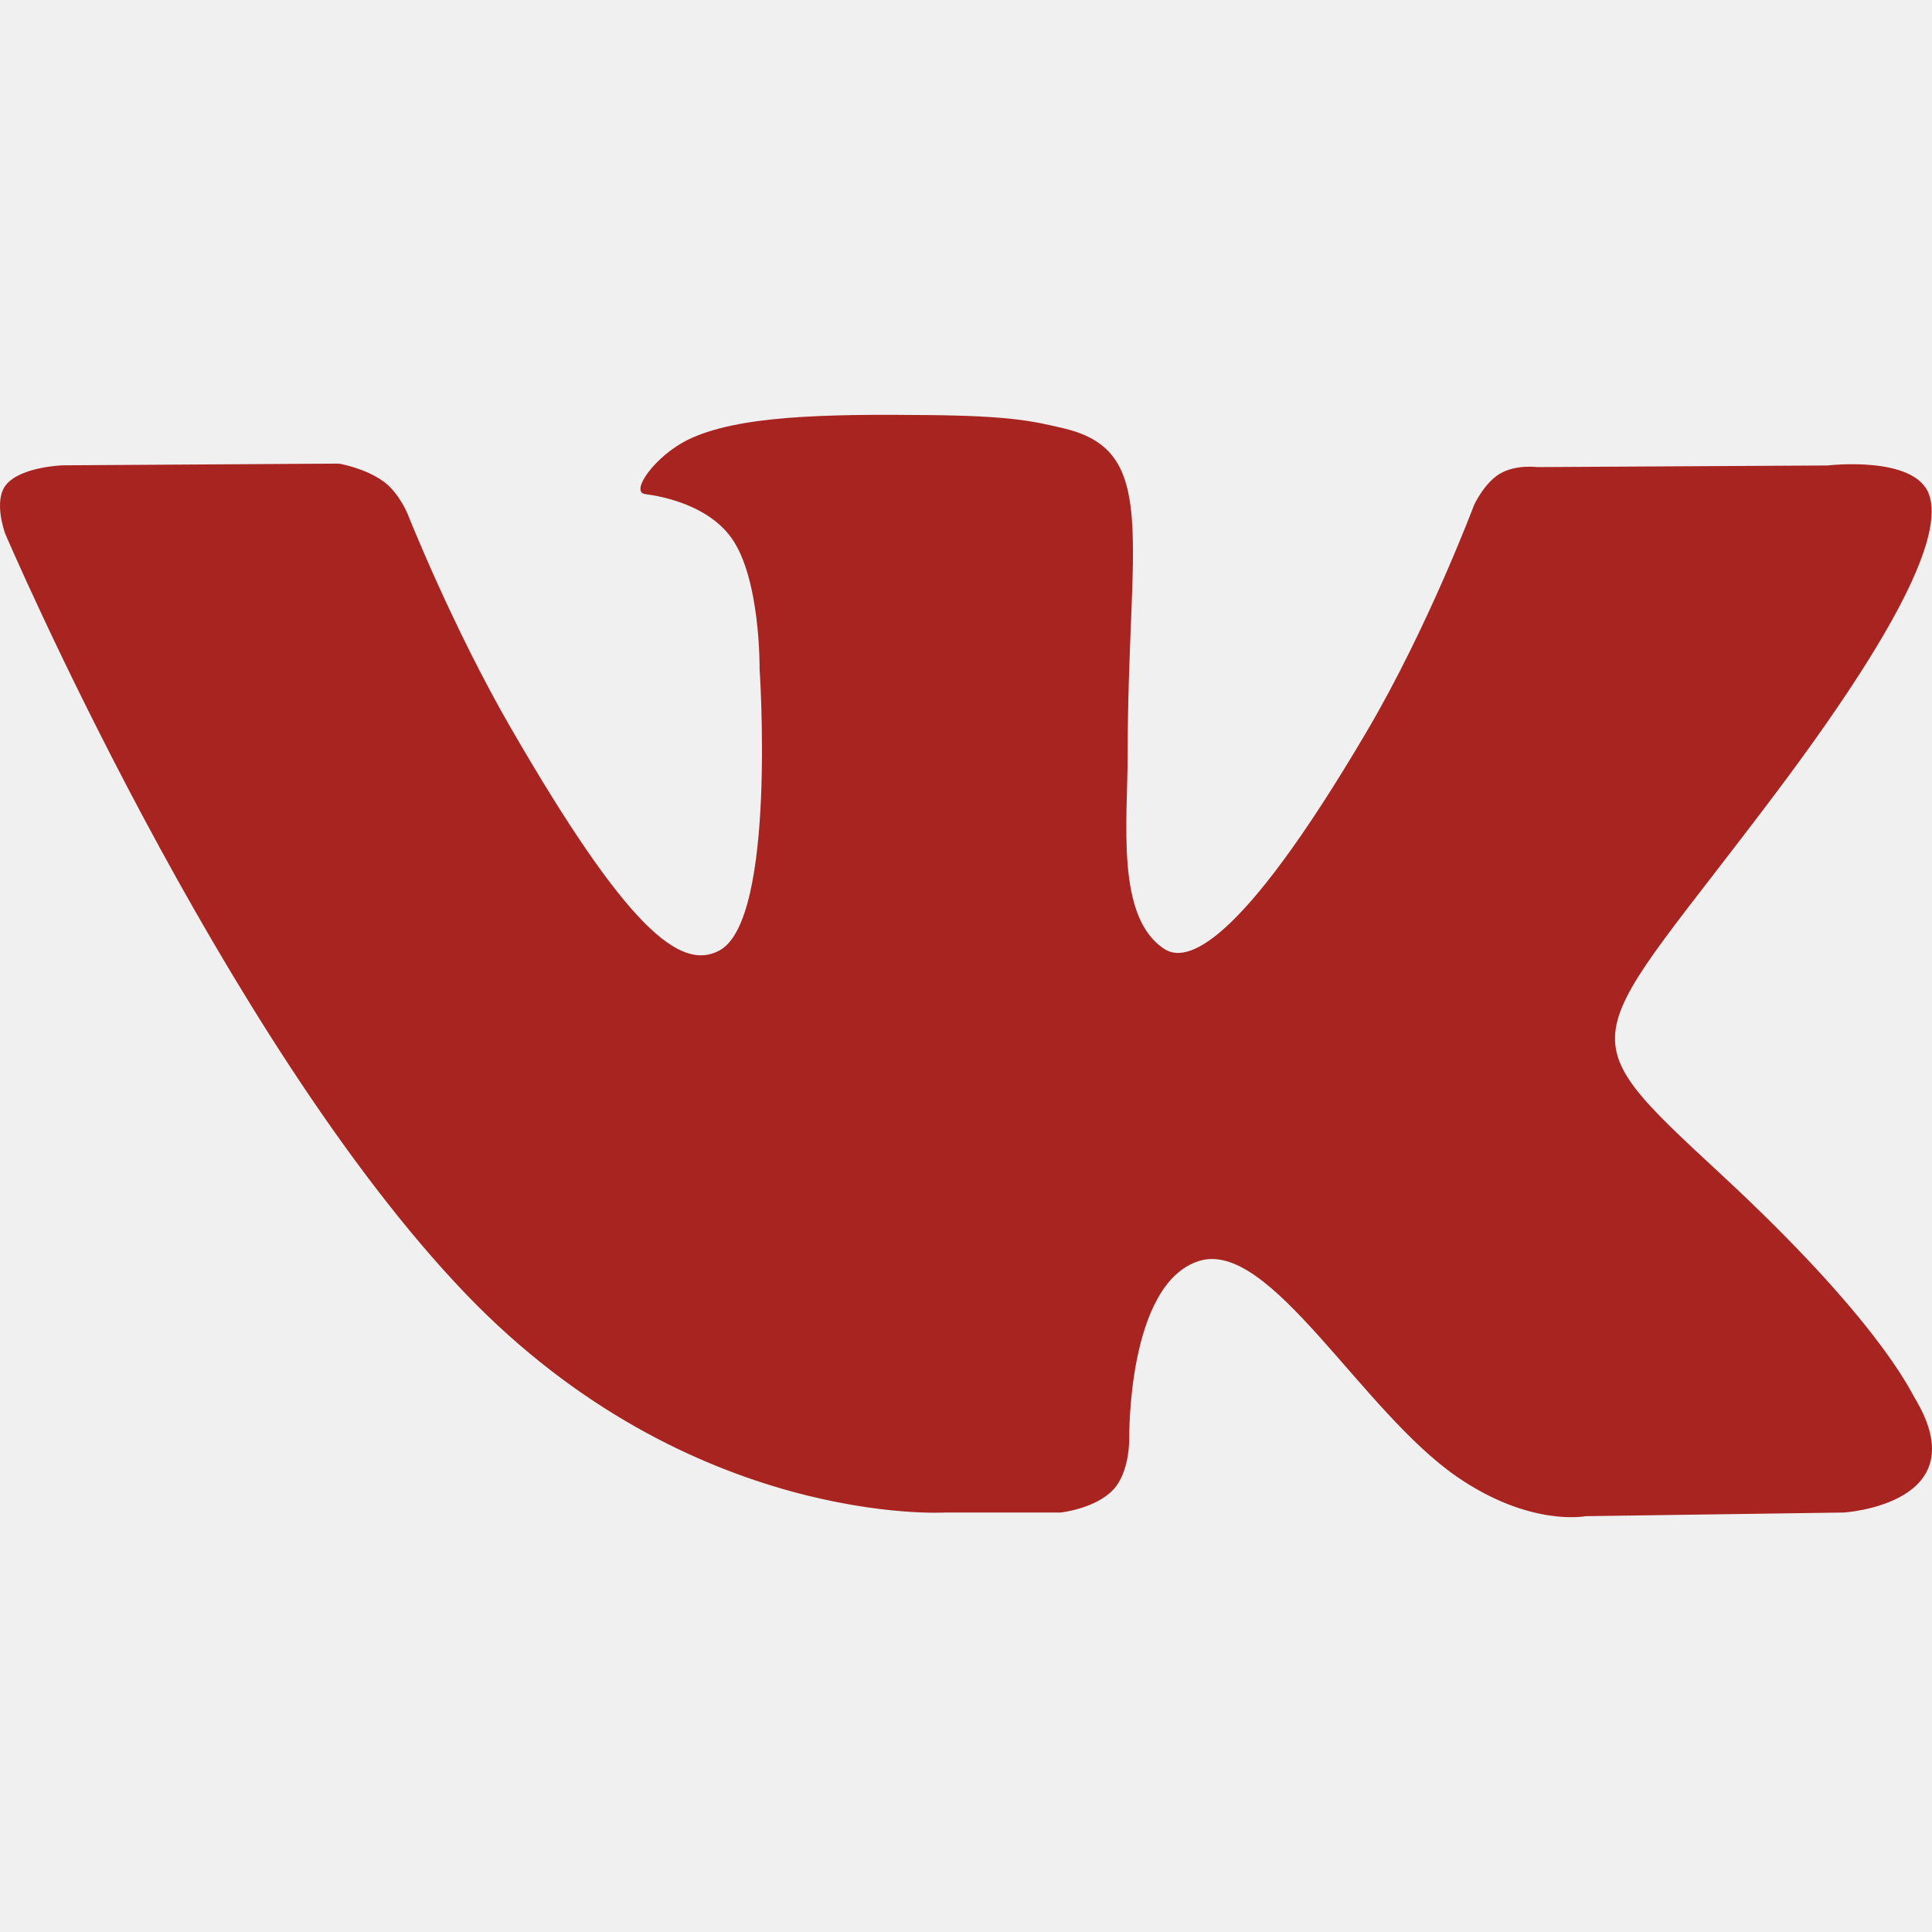
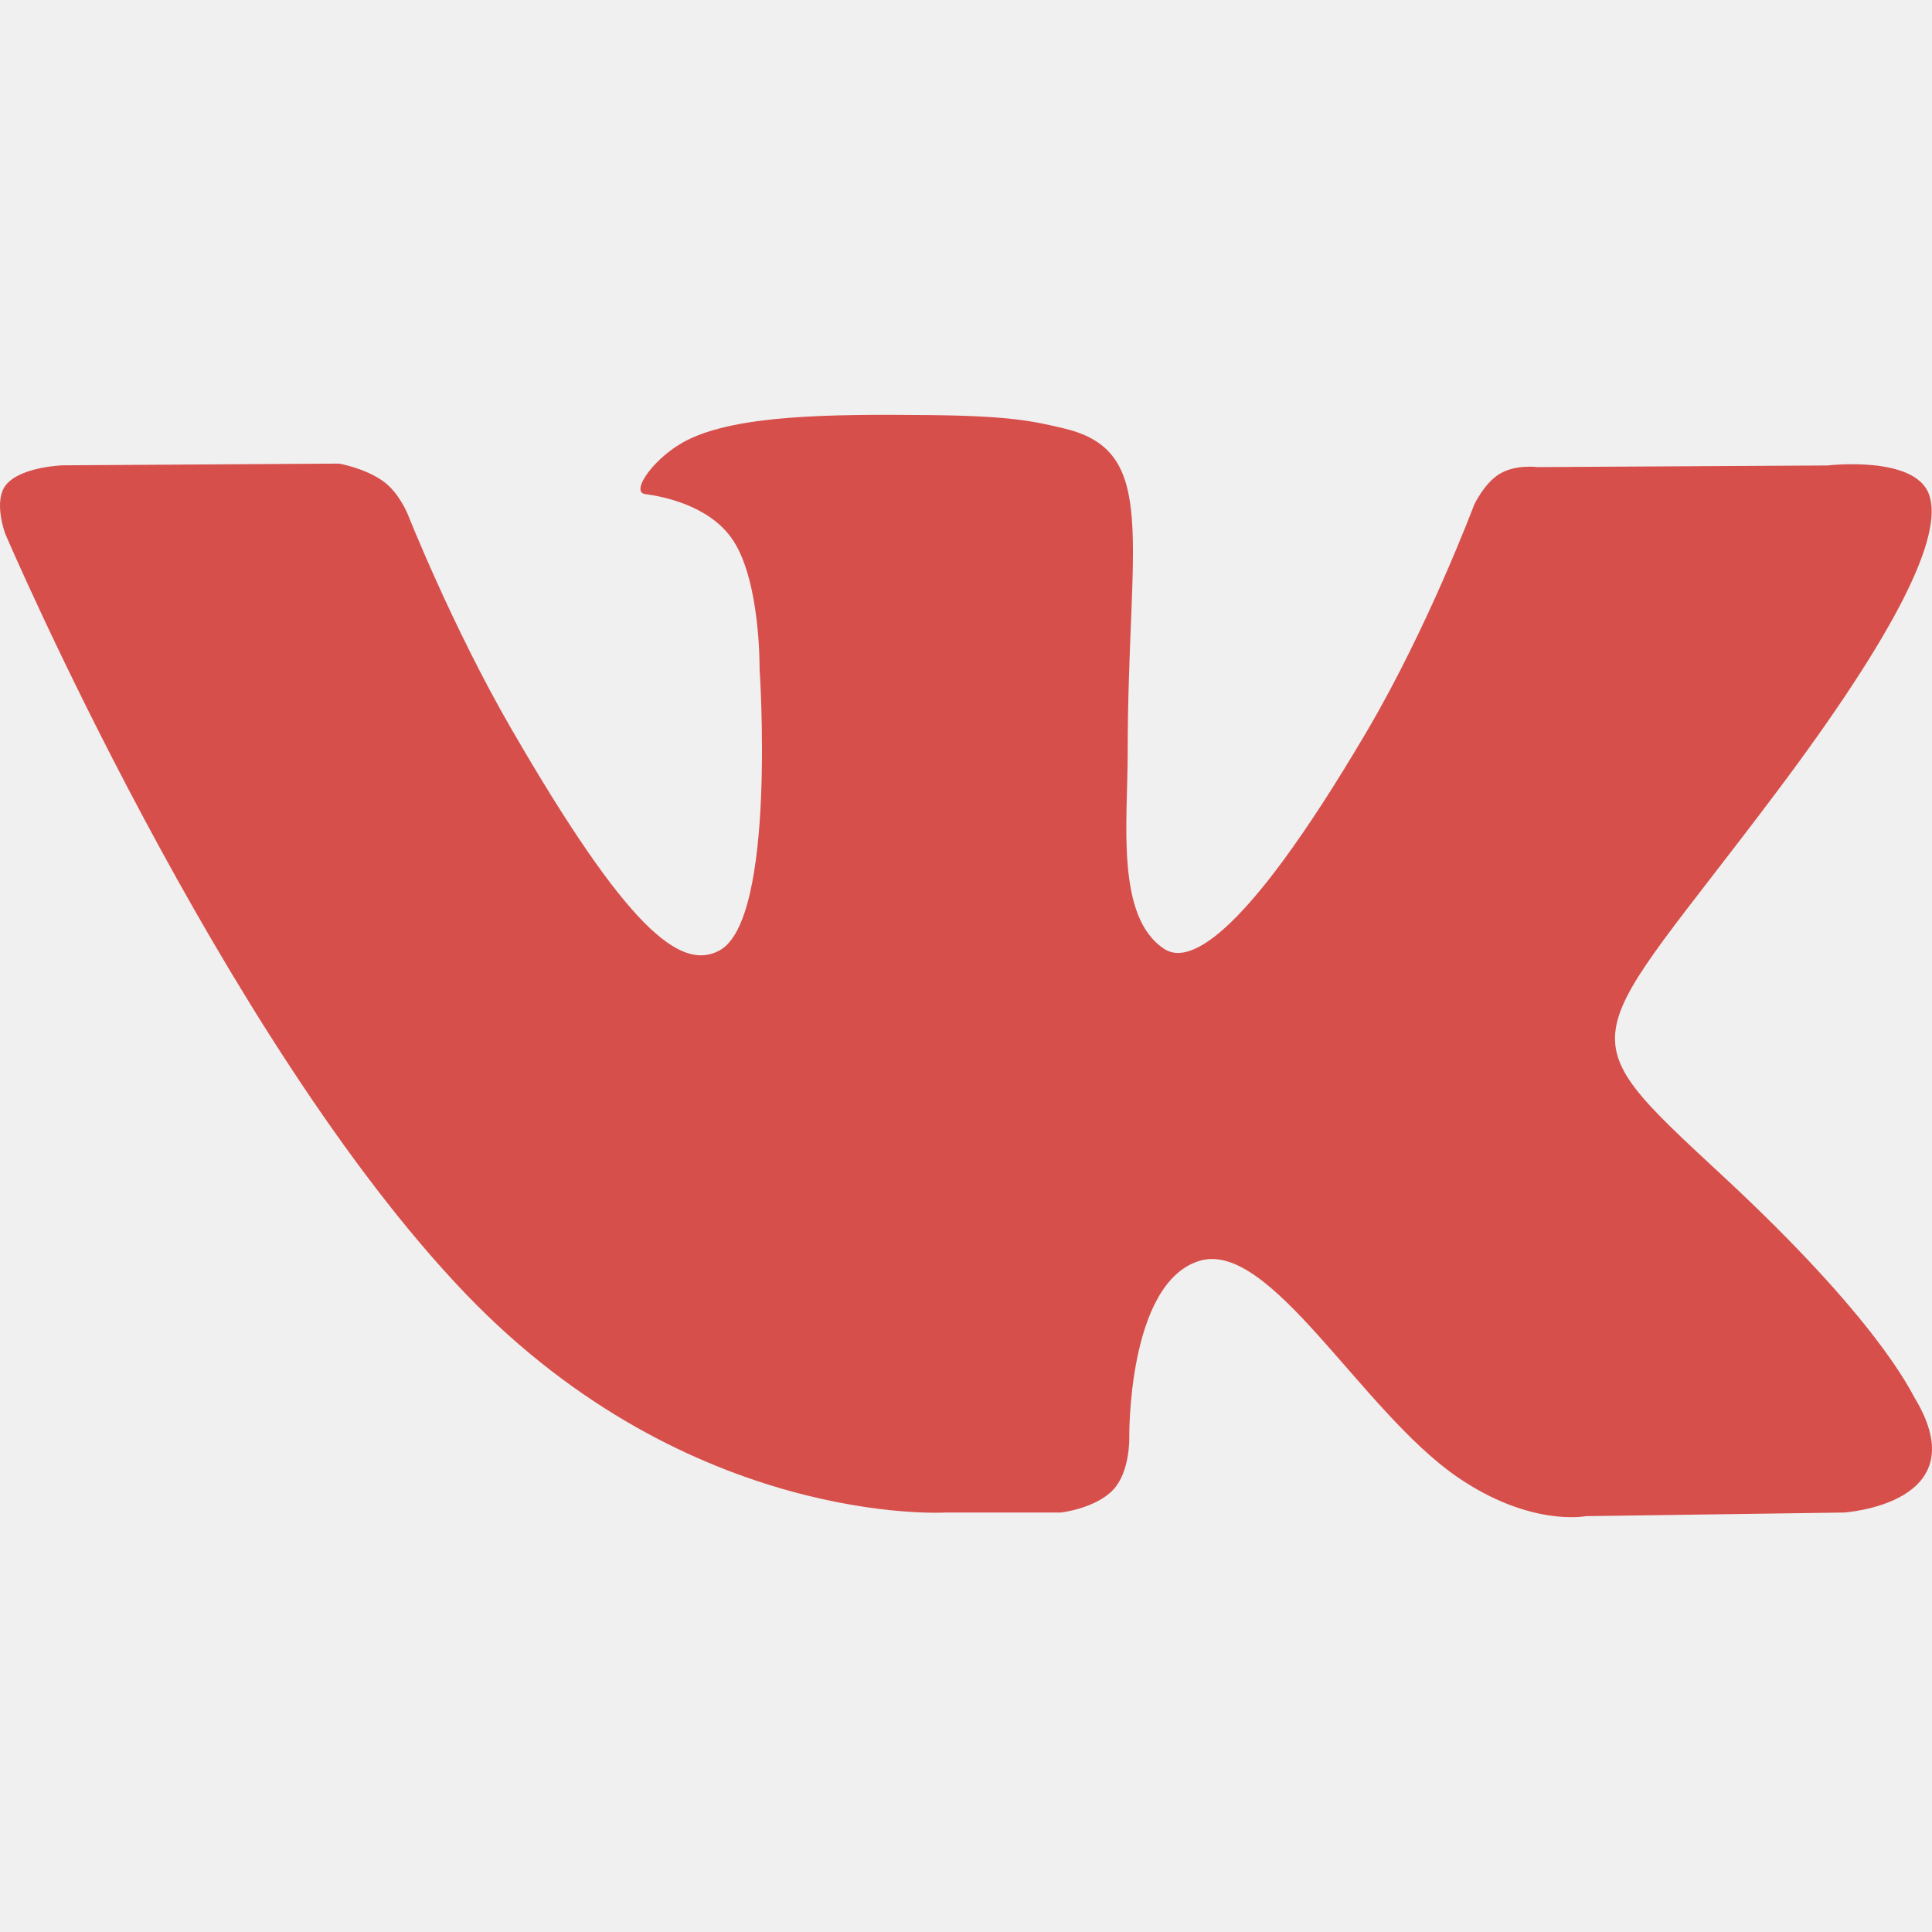
<svg xmlns="http://www.w3.org/2000/svg" width="26" height="26" viewBox="0 0 26 26" fill="none">
  <g clip-path="url(#clip0)">
-     <path d="M25.768 18.814C25.698 18.697 25.266 17.758 23.186 15.827C21.008 13.806 21.301 14.134 23.924 10.638C25.521 8.509 26.16 7.209 25.96 6.654C25.77 6.124 24.595 6.264 24.595 6.264L20.688 6.286C20.688 6.286 20.399 6.247 20.183 6.376C19.973 6.502 19.838 6.795 19.838 6.795C19.838 6.795 19.219 8.443 18.393 9.844C16.653 12.8 15.956 12.956 15.671 12.772C15.01 12.345 15.176 11.053 15.176 10.136C15.176 7.271 15.61 6.077 14.329 5.768C13.903 5.666 13.591 5.597 12.504 5.586C11.11 5.571 9.928 5.591 9.26 5.917C8.815 6.135 8.472 6.621 8.682 6.649C8.94 6.683 9.525 6.806 9.836 7.229C10.237 7.773 10.222 8.999 10.222 8.999C10.222 8.999 10.453 12.371 9.684 12.79C9.156 13.078 8.433 12.491 6.881 9.808C6.086 8.435 5.485 6.915 5.485 6.915C5.485 6.915 5.37 6.632 5.163 6.481C4.913 6.298 4.562 6.239 4.562 6.239L0.847 6.262C0.847 6.262 0.29 6.278 0.085 6.52C-0.097 6.736 0.07 7.182 0.07 7.182C0.07 7.182 2.979 13.986 6.272 17.417C9.293 20.561 12.722 20.355 12.722 20.355H14.275C14.275 20.355 14.745 20.303 14.984 20.045C15.205 19.807 15.197 19.362 15.197 19.362C15.197 19.362 15.166 17.277 16.135 16.97C17.088 16.668 18.314 18.985 19.612 19.877C20.594 20.552 21.34 20.404 21.34 20.404L24.813 20.355C24.813 20.355 26.63 20.243 25.768 18.814Z" fill="#A82420" />
+     <path d="M25.768 18.814C25.698 18.697 25.266 17.758 23.186 15.827C21.008 13.806 21.301 14.134 23.924 10.638C25.521 8.509 26.16 7.209 25.96 6.654C25.77 6.124 24.595 6.264 24.595 6.264L20.688 6.286C20.688 6.286 20.399 6.247 20.183 6.376C19.973 6.502 19.838 6.795 19.838 6.795C19.838 6.795 19.219 8.443 18.393 9.844C16.653 12.8 15.956 12.956 15.671 12.772C15.01 12.345 15.176 11.053 15.176 10.136C15.176 7.271 15.61 6.077 14.329 5.768C13.903 5.666 13.591 5.597 12.504 5.586C11.11 5.571 9.928 5.591 9.26 5.917C8.815 6.135 8.472 6.621 8.682 6.649C8.94 6.683 9.525 6.806 9.836 7.229C10.237 7.773 10.222 8.999 10.222 8.999C10.222 8.999 10.453 12.371 9.684 12.79C9.156 13.078 8.433 12.491 6.881 9.808C6.086 8.435 5.485 6.915 5.485 6.915C5.485 6.915 5.37 6.632 5.163 6.481C4.913 6.298 4.562 6.239 4.562 6.239L0.847 6.262C0.847 6.262 0.29 6.278 0.085 6.52C-0.097 6.736 0.07 7.182 0.07 7.182C0.07 7.182 2.979 13.986 6.272 17.417C9.293 20.561 12.722 20.355 12.722 20.355H14.275C14.275 20.355 14.745 20.303 14.984 20.045C15.205 19.807 15.197 19.362 15.197 19.362C15.197 19.362 15.166 17.277 16.135 16.97C17.088 16.668 18.314 18.985 19.612 19.877C20.594 20.552 21.34 20.404 21.34 20.404L24.813 20.355C24.813 20.355 26.63 20.243 25.768 18.814Z" fill="#D74F4B" />
  </g>
  <defs>
    <clipPath id="clip0">
      <rect width="26" height="26" fill="white" />
    </clipPath>
  </defs>
</svg>
